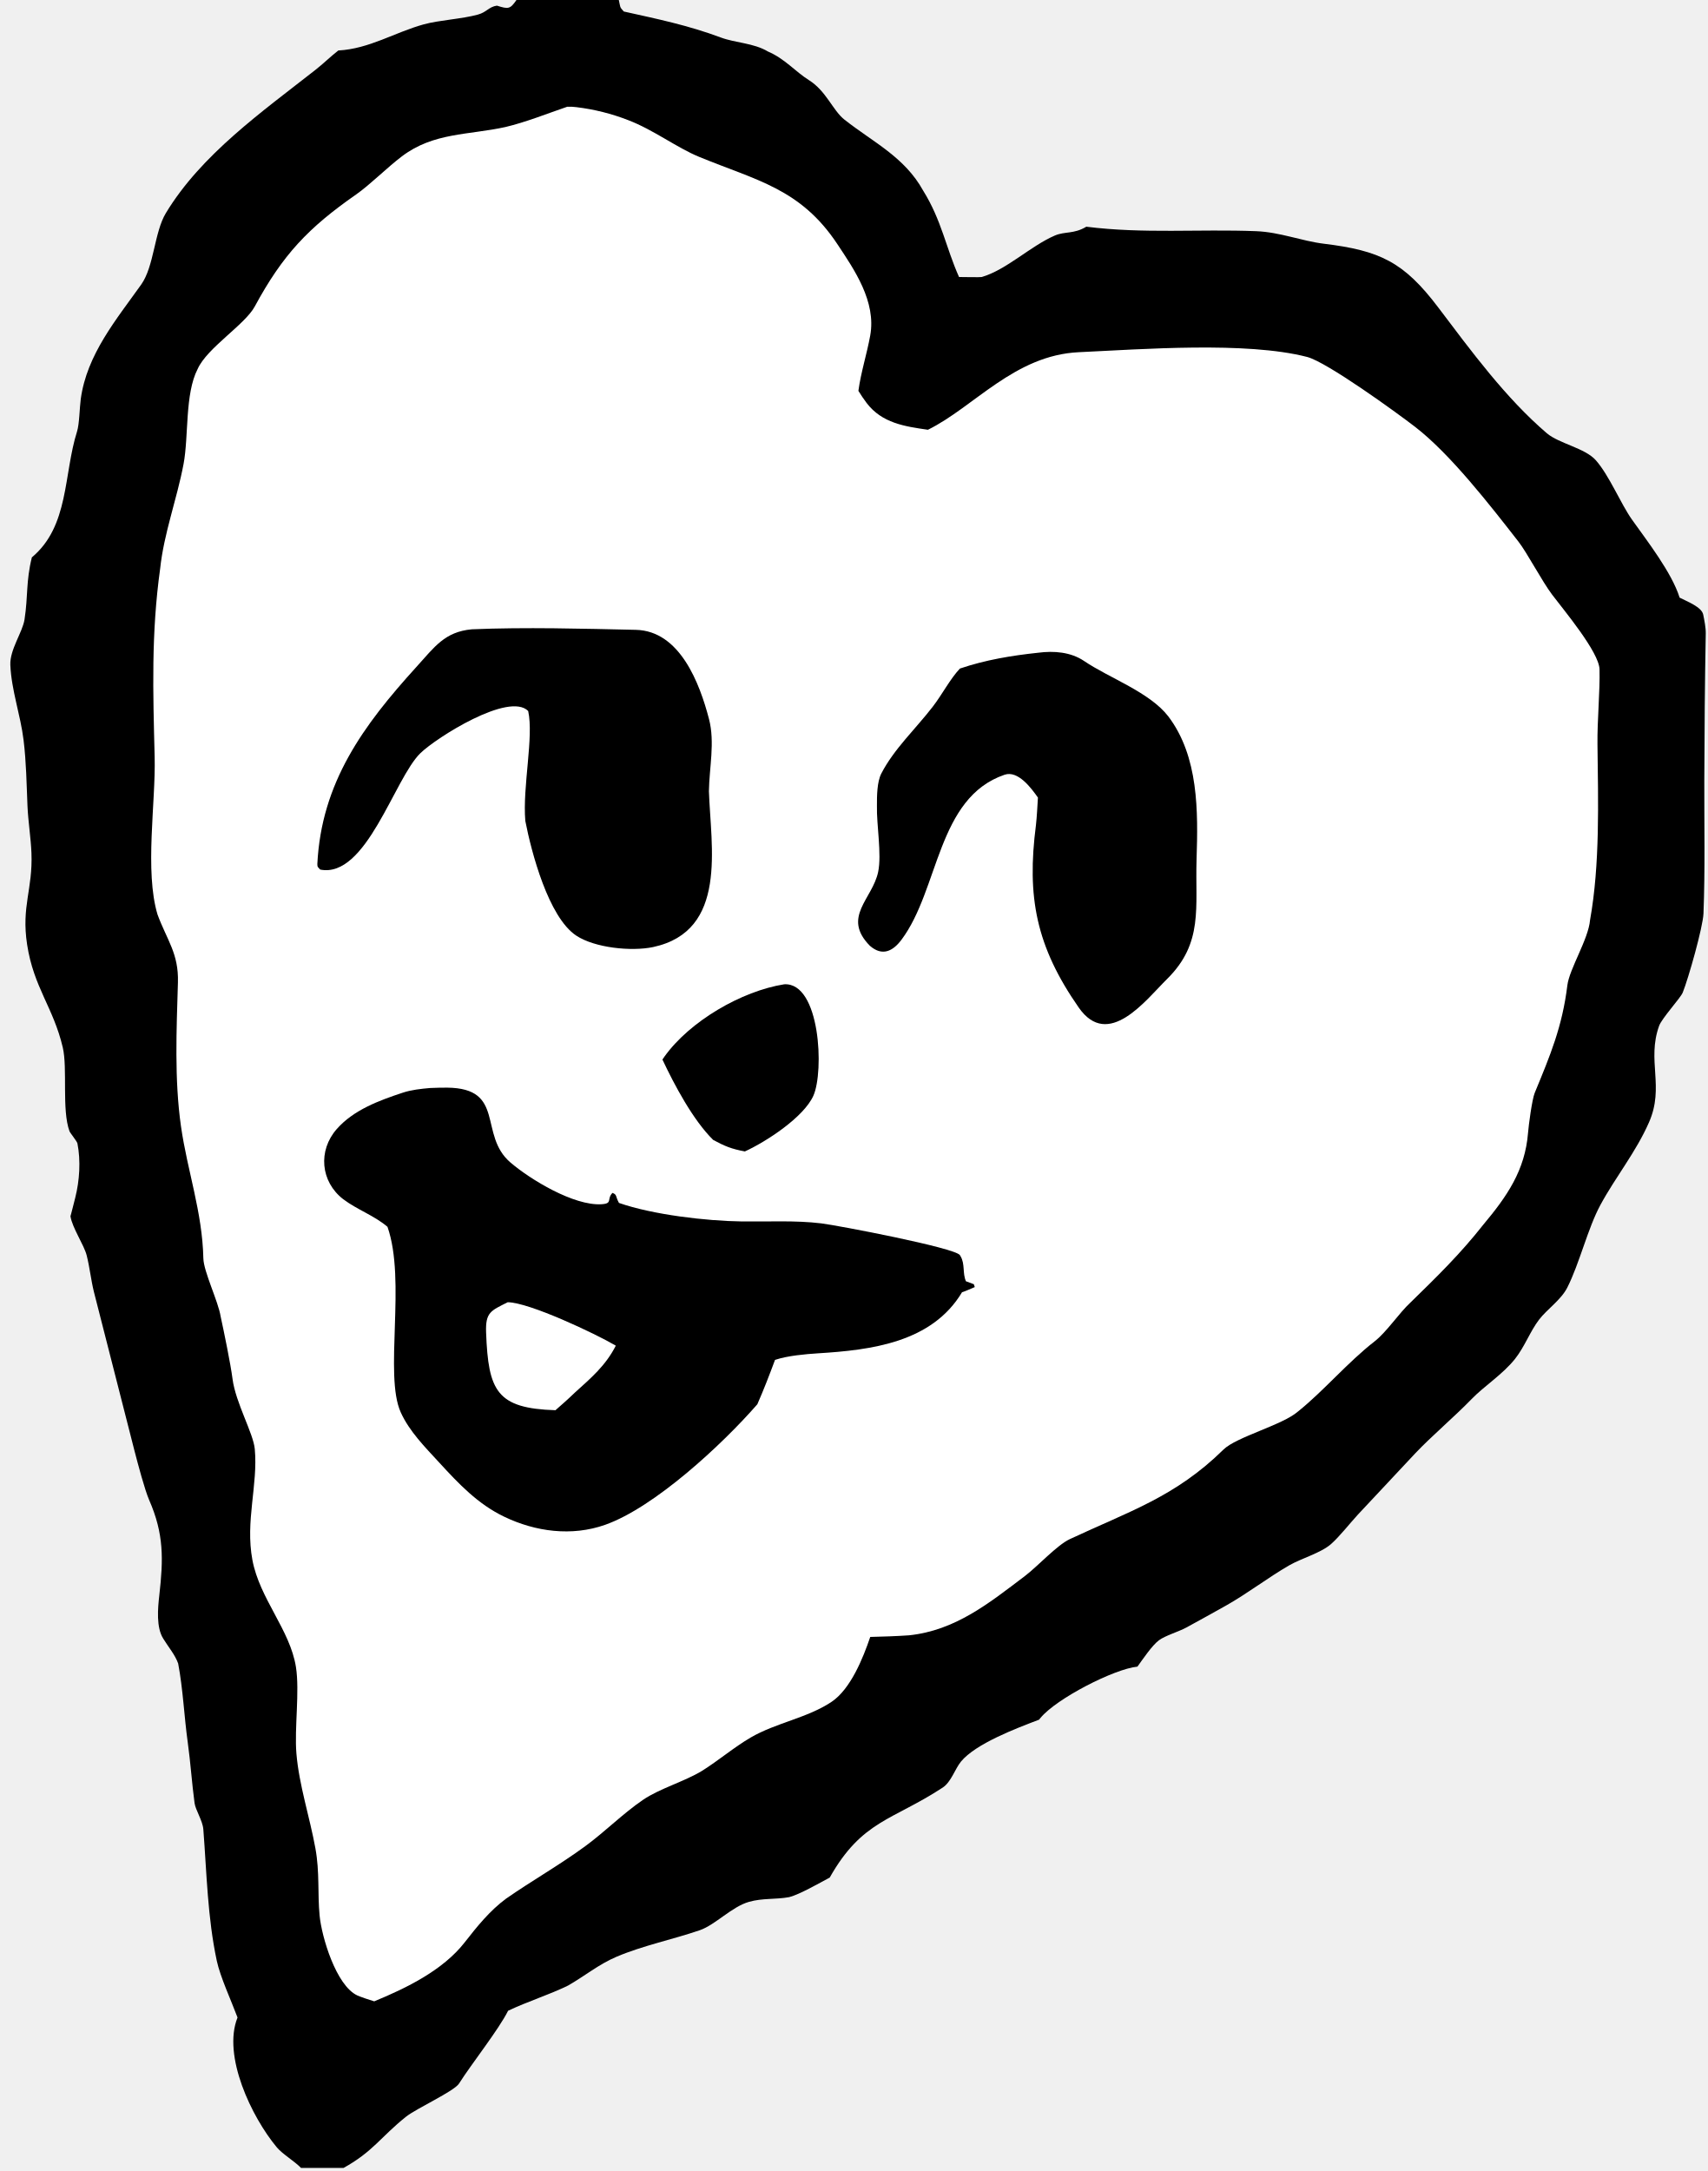
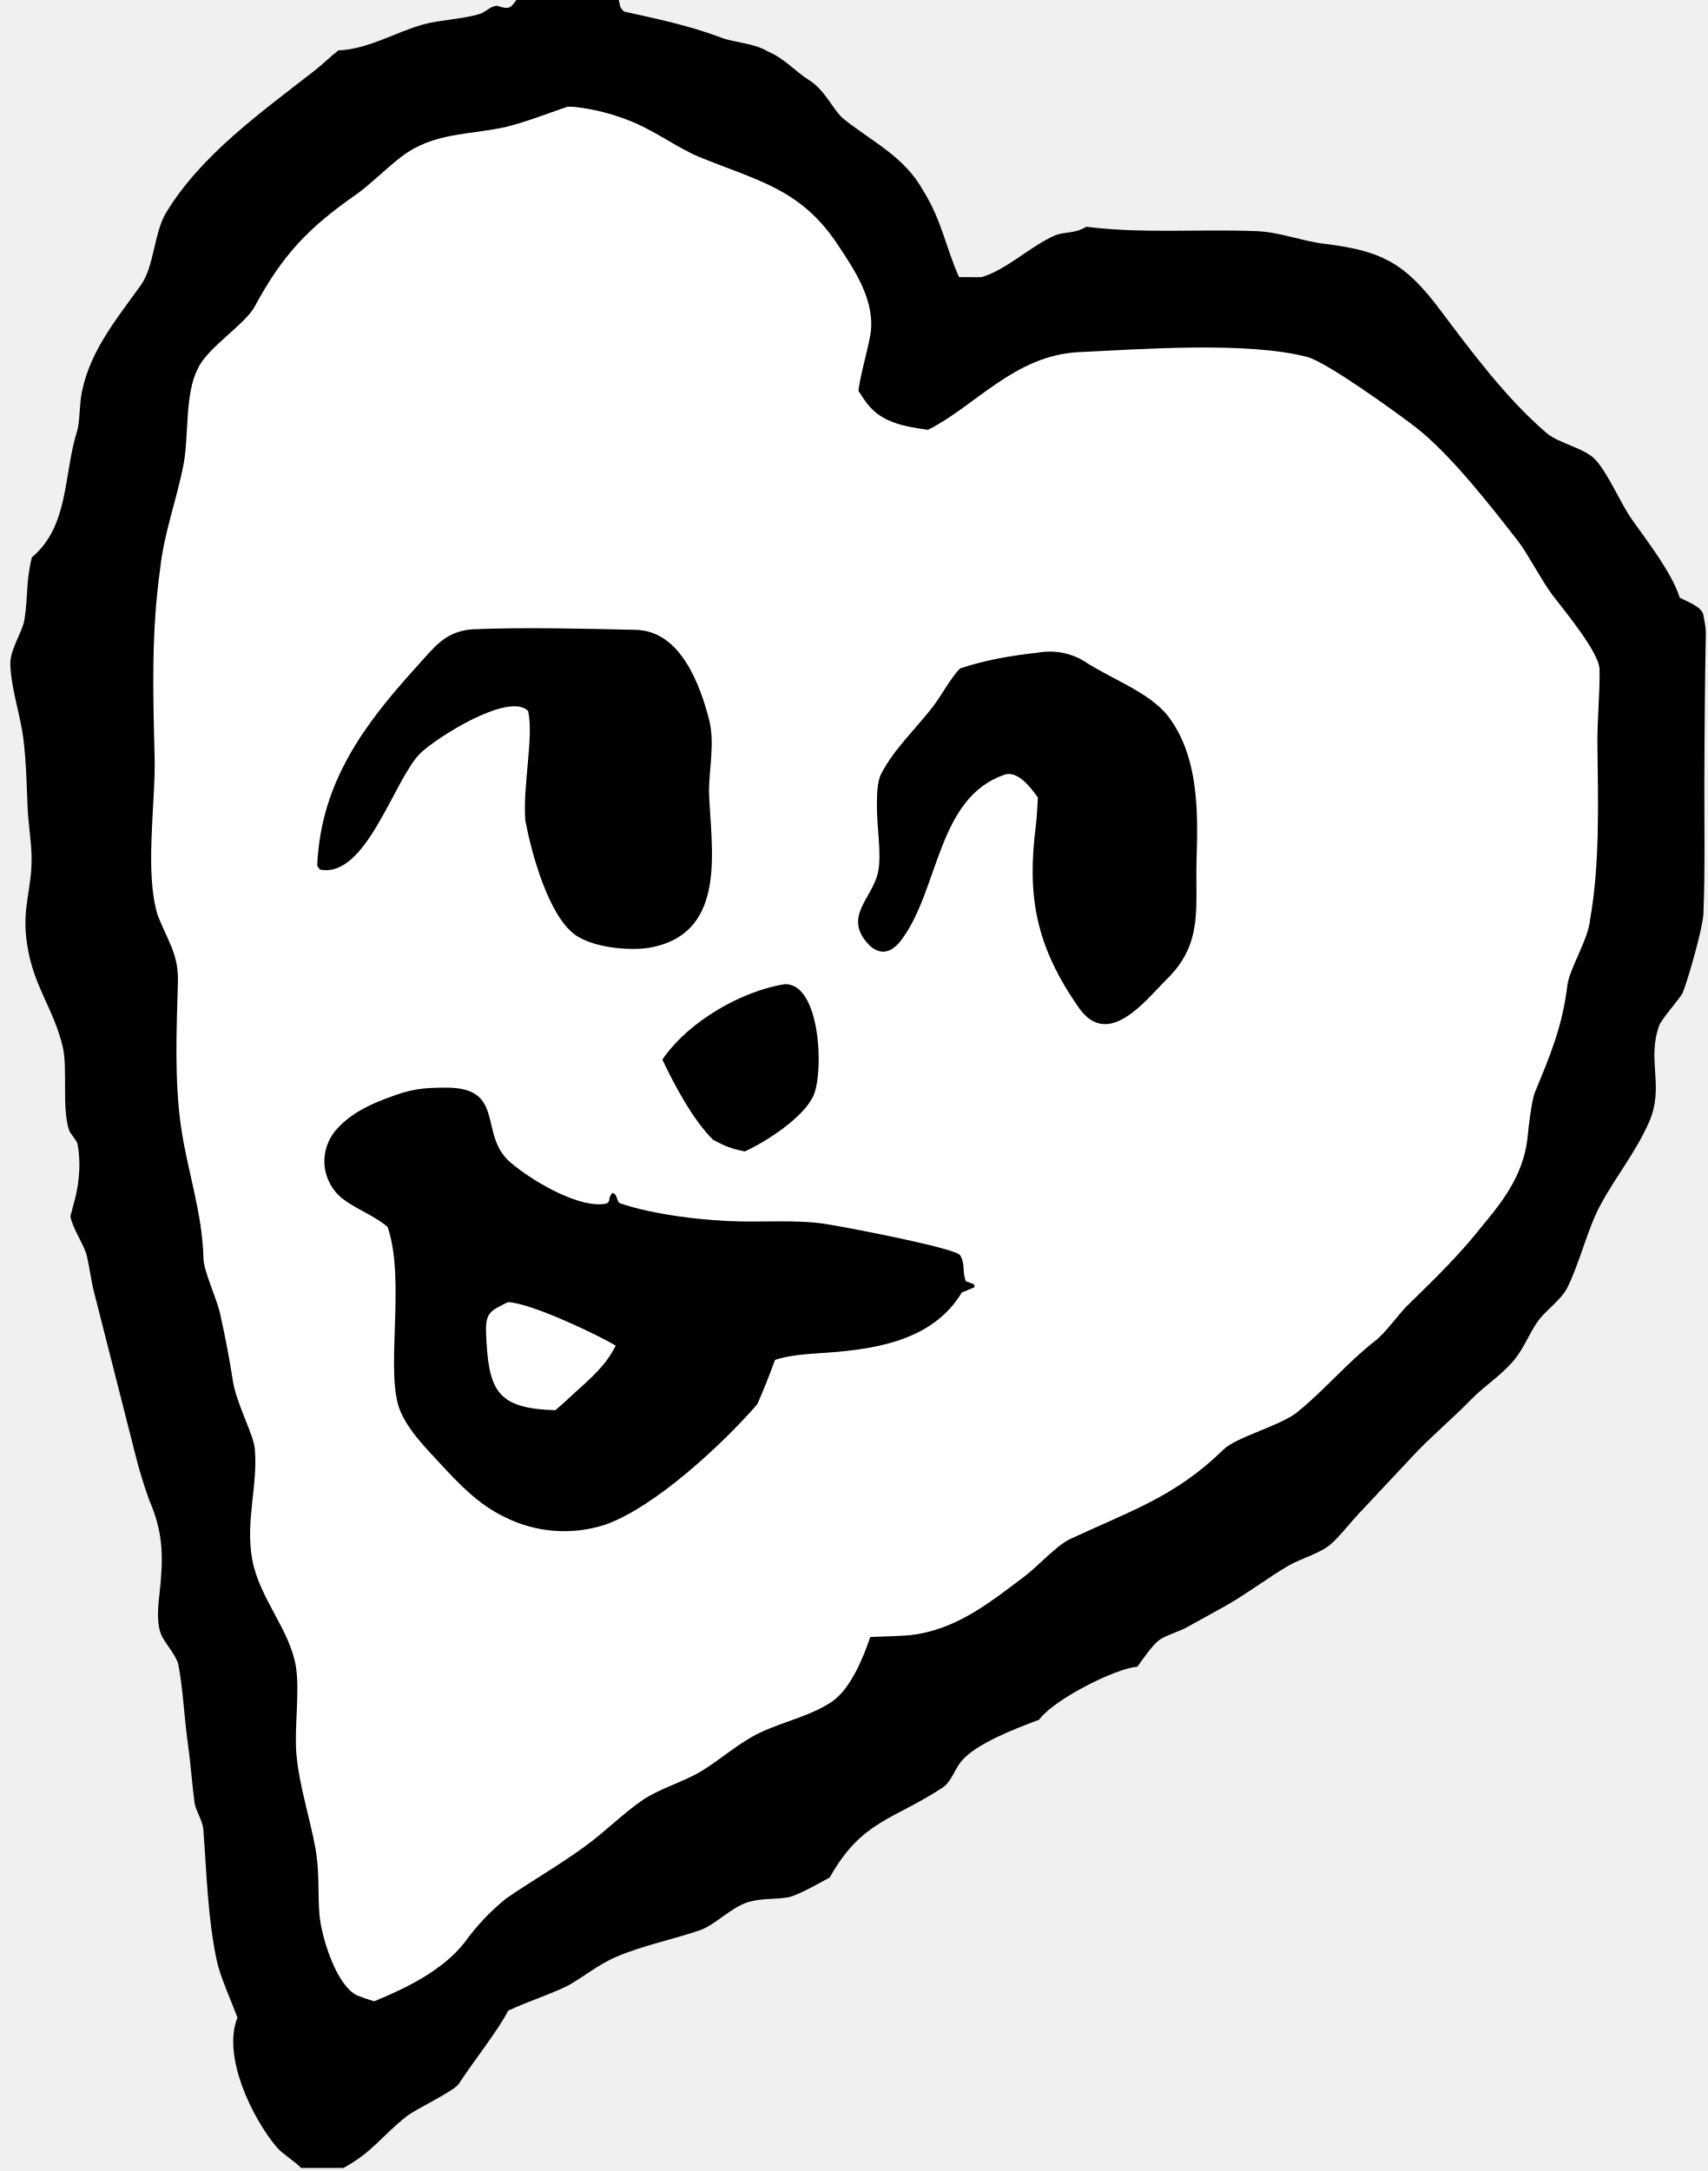
- <svg xmlns="http://www.w3.org/2000/svg" width="129" height="164" viewBox="0 0 129 164" fill="none">
-   <g clip-path="url(#clip0_3285_1599)">
-     <path d="M39.018 0H46.75C46.879 0.547 46.787 0.505 47.126 0.869C49.653 1.431 51.999 1.914 54.45 2.831C55.555 3.245 56.937 3.245 58.016 3.891C59.289 4.433 60.086 5.411 61.114 6.055C62.422 6.874 62.915 8.342 63.79 9.033C65.96 10.747 68.338 11.853 69.747 14.408C71.141 16.651 71.455 18.691 72.453 20.926C72.651 20.925 74.075 20.954 74.166 20.927C76.05 20.376 77.85 18.586 79.692 17.792C80.448 17.466 81.127 17.695 82.068 17.126C86.424 17.672 90.539 17.293 94.906 17.464C96.695 17.534 98.342 18.206 99.997 18.409C104.245 18.928 106.048 19.776 108.66 23.231C111.121 26.486 113.748 30.07 116.868 32.736C117.793 33.511 119.745 33.849 120.555 34.762C121.581 35.919 122.429 38.037 123.3 39.264C124.423 40.846 126.298 43.249 126.891 45.146C127.478 45.446 128.56 45.854 128.675 46.431C128.759 46.86 128.875 47.404 128.866 47.858C128.796 51.593 128.767 55.242 128.756 58.984C128.747 62.26 128.821 65.731 128.694 69.002C128.655 70.026 127.561 73.903 127.125 74.982C126.96 75.39 125.548 76.921 125.343 77.49C124.399 80.116 125.76 82.085 124.582 84.773C123.588 87.042 122.054 88.903 120.909 91.019C119.951 92.789 119.334 95.428 118.405 97.265C117.933 98.197 116.87 98.905 116.272 99.688C115.598 100.569 115.185 101.735 114.453 102.657C113.536 103.813 112.113 104.717 111.18 105.682C109.886 107.02 108.137 108.496 106.927 109.778L102.576 114.425C101.97 115.085 101.213 116.055 100.57 116.628C99.803 117.312 98.323 117.715 97.404 118.244C95.796 119.171 94.257 120.364 92.643 121.275C91.658 121.831 90.618 122.402 89.622 122.947C89.068 123.251 88.031 123.552 87.549 123.913C87.027 124.306 86.331 125.347 85.931 125.899C84.182 126.071 79.82 128.303 78.607 129.772C78.57 129.816 78.533 129.863 78.496 129.908C76.801 130.551 73.709 131.717 72.595 133.077C72.153 133.617 71.853 134.619 71.222 135.033C67.426 137.526 65.127 137.503 62.684 141.834C61.927 142.236 60.414 143.109 59.623 143.311C58.56 143.504 57.631 143.371 56.58 143.669C55.294 144.032 54.037 145.406 52.878 145.807C50.85 146.507 48.588 146.962 46.578 147.815C45.23 148.387 44.174 149.273 42.916 149.991C41.498 150.684 39.866 151.191 38.386 151.894C37.67 153.327 35.637 155.882 34.678 157.395C34.307 157.981 31.46 159.27 30.671 159.901C28.757 161.431 28.18 162.539 25.95 163.77H22.745C22.242 163.252 21.341 162.724 20.915 162.215C19.015 159.941 16.785 155.296 17.945 152.405C17.473 151.14 16.638 149.34 16.378 148.123C15.676 144.833 15.62 141.521 15.361 138.186C15.311 137.539 14.77 136.729 14.699 136.208C14.491 134.668 14.399 133.164 14.182 131.606C13.912 129.669 13.826 127.58 13.459 125.661C13.224 124.996 12.701 124.394 12.343 123.8C11.787 122.945 11.924 121.48 12.035 120.511C12.347 117.768 12.386 115.87 11.271 113.318C10.933 112.545 10.413 110.563 10.176 109.657L7.095 97.59C6.875 96.704 6.774 95.719 6.549 94.834C6.345 94.033 5.463 92.765 5.323 91.877C5.326 91.898 5.647 90.629 5.685 90.476C6.012 89.181 6.107 87.688 5.85 86.375C5.82 86.222 5.295 85.579 5.25 85.455C4.656 83.837 5.117 80.716 4.741 79.119C4.031 76.1 2.546 74.6 2.048 71.35C1.603 68.445 2.484 67.203 2.376 64.436C2.333 63.32 2.125 62.036 2.076 60.879C2.005 59.186 1.986 57.593 1.781 55.906C1.548 53.995 0.861 52.145 0.781 50.233C0.733 49.071 1.705 47.765 1.854 46.791C2.126 45.015 1.955 43.923 2.407 42.105C5.234 39.741 4.79 35.85 5.822 32.59C5.999 32.029 6.012 30.791 6.102 30.137C6.564 26.776 8.772 24.158 10.668 21.495C11.645 20.118 11.654 17.551 12.528 16.102C15.195 11.682 19.814 8.43 23.808 5.296C24.453 4.79 24.929 4.307 25.559 3.814C27.907 3.687 29.809 2.449 32.013 1.84C33.176 1.519 34.886 1.437 36.099 1.104C36.777 0.918 36.919 0.519 37.539 0.426C38.404 0.698 38.535 0.7 39.018 0Z" fill="black" />
-     <path d="M42.848 8.066C43.11 8.054 43.285 8.061 43.545 8.095C44.887 8.256 46.203 8.586 47.462 9.077C49.386 9.813 51.106 11.143 52.81 11.846C57.145 13.632 60.473 14.238 63.259 18.439C64.529 20.354 66.215 22.776 65.741 25.358C65.481 26.775 65.041 28.12 64.85 29.525C65.042 29.839 65.248 30.144 65.469 30.439C66.63 31.966 68.356 32.214 70.103 32.465C73.592 30.747 76.635 26.831 81.511 26.605C86.259 26.384 94.154 25.777 98.748 26.964C100.252 27.353 105.514 31.171 106.907 32.245C109.58 34.308 112.581 38.179 114.714 40.914C115.373 41.76 116.478 43.884 117.267 44.931C118.128 46.075 120.808 49.259 120.84 50.564C120.881 52.233 120.663 54.401 120.685 56.232C120.735 60.535 120.883 65.27 120.124 69.503C120.005 70.943 118.563 73.185 118.409 74.438C118.025 77.561 117.12 79.711 115.945 82.556C115.742 83.047 115.486 84.99 115.44 85.573C115.215 88.417 113.841 90.385 112.06 92.513C110.323 94.72 108.57 96.43 106.57 98.381C105.679 99.204 104.765 100.616 103.841 101.334C101.811 102.911 100.01 105.065 98.059 106.628C96.882 107.656 93.406 108.542 92.432 109.5C88.784 113.086 85.299 114.169 80.821 116.268C79.842 116.727 78.391 118.327 77.426 119.057C74.714 121.109 72.17 123.17 68.671 123.534C67.678 123.603 66.741 123.631 65.745 123.656C65.2 125.262 64.26 127.591 62.831 128.553C61.009 129.777 58.609 130.145 56.708 131.257C55.424 132.008 54.28 132.998 53.016 133.784C51.727 134.569 49.837 135.108 48.593 135.952C47.078 136.98 45.736 138.345 44.226 139.455C42.268 140.891 40.21 142.051 38.236 143.423C37.011 144.326 36.037 145.535 35.106 146.729C33.467 148.832 30.715 150.178 28.272 151.183C28.011 151.11 27.217 150.842 26.993 150.737C25.39 149.989 24.297 146.31 24.144 144.69C23.986 143.012 24.157 141.44 23.83 139.635C23.399 137.256 22.593 134.854 22.393 132.46C22.234 130.554 22.649 127.774 22.358 125.93C21.914 123.119 19.617 120.777 19.068 117.841C18.519 114.904 19.499 112.185 19.248 109.459C19.138 108.264 17.8 105.969 17.567 104.162C17.418 103.012 16.928 100.637 16.668 99.444C16.494 98.321 15.384 96.061 15.363 95.056C15.291 91.575 14.153 88.445 13.674 85.092C13.165 81.535 13.338 77.779 13.442 74.209C13.505 72.027 12.616 71.023 11.901 69.086C10.915 65.811 11.771 60.611 11.684 57.179C11.558 52.235 11.419 47.87 12.098 42.963C12.39 40.245 13.362 37.731 13.867 35.053C14.266 32.94 13.957 29.766 14.93 27.878C15.636 26.283 18.5 24.533 19.244 23.156C21.36 19.244 23.28 17.215 26.911 14.686C27.94 13.969 29.233 12.665 30.363 11.81C32.756 9.998 35.383 10.212 38.178 9.597C39.689 9.243 41.344 8.58 42.848 8.066Z" fill="white" />
-     <path d="M32.496 82.189C32.923 82.171 33.351 82.162 33.779 82.162C38.23 82.204 36.127 85.73 38.561 87.814C40.078 89.114 43.354 91.094 45.437 90.97C46.317 90.918 45.811 90.587 46.27 90.113C46.634 90.252 46.476 90.351 46.761 90.87C49.312 91.762 53.363 92.236 56.059 92.27C58.026 92.296 60.081 92.177 62.031 92.413C63.295 92.566 72.137 94.257 72.517 94.812C72.535 94.839 72.549 94.867 72.566 94.895C72.919 95.481 72.702 96.183 72.976 96.789L73.572 97.011L73.641 97.228C73.573 97.261 72.657 97.655 72.685 97.608C70.406 101.419 65.825 101.983 61.795 102.232C60.852 102.291 59.499 102.414 58.605 102.712L58.55 102.731C58.115 103.896 57.717 104.936 57.215 106.08C54.566 109.121 49.442 113.873 45.712 115.188C43.199 116.074 40.461 115.715 38.086 114.572C36.088 113.612 34.657 112.089 33.18 110.481C32.12 109.327 30.929 108.138 30.275 106.689C28.999 103.866 30.703 96.756 29.273 92.675C28.262 91.817 26.994 91.389 25.934 90.593C24.21 89.263 24.007 86.912 25.448 85.281C26.727 83.836 28.643 83.133 30.43 82.542C31.093 82.323 31.8 82.251 32.496 82.189Z" fill="black" />
-     <path d="M38.356 98.373C39.974 98.381 45.003 100.755 46.523 101.653C45.752 103.169 44.647 104.097 43.408 105.218C42.928 105.684 42.464 106.092 41.963 106.53C37.53 106.39 36.889 105.087 36.724 100.67C36.666 99.123 37.077 99.02 38.356 98.373Z" fill="white" />
-     <path d="M78.436 49.308C79.612 49.154 80.891 49.249 81.904 49.935C83.813 51.228 86.848 52.282 88.264 54.118C90.564 57.155 90.513 61.308 90.398 64.899C90.282 68.546 90.939 71.224 88.164 73.961C86.564 75.539 83.731 79.323 81.494 76.109C78.268 71.477 77.563 67.748 78.262 62.335C78.338 61.662 78.37 60.93 78.413 60.25C77.917 59.546 76.911 58.177 75.893 58.525C70.784 60.269 70.961 67.171 68.107 70.986C67.469 71.84 66.664 72.277 65.712 71.441C63.582 69.266 65.917 67.919 66.343 65.863C66.62 64.525 66.215 62.294 66.251 60.88C66.246 60.128 66.258 59.062 66.579 58.438C67.536 56.576 69.199 55.035 70.473 53.376C71.201 52.43 71.764 51.307 72.519 50.503C74.447 49.849 76.419 49.522 78.436 49.308Z" fill="black" />
-     <path d="M35.646 47.538C39.673 47.368 44.023 47.49 48.035 47.579C51.371 47.652 52.864 51.633 53.564 54.319C54.022 56.079 53.583 57.983 53.557 59.774C53.697 63.966 55.009 70.322 49.343 71.542C47.69 71.89 44.927 71.601 43.533 70.677C41.434 69.286 40.143 64.368 39.686 62.012C39.467 59.416 40.337 55.665 39.903 53.711C38.457 52.244 32.967 55.72 31.759 56.896C29.784 58.816 27.676 66.38 24.191 65.689C24.048 65.532 23.962 65.497 23.974 65.272C24.279 59.106 27.458 54.786 31.445 50.395C32.84 48.858 33.597 47.727 35.646 47.538Z" fill="black" />
-     <path d="M59.248 74.354C61.968 74.204 62.272 80.944 61.446 82.778C60.719 84.395 57.897 86.239 56.273 86.981C55.249 86.789 54.765 86.587 53.88 86.112C52.363 84.623 50.941 81.948 50.045 80.039C50.091 79.968 50.138 79.898 50.188 79.83C52.107 77.14 56.024 74.866 59.248 74.354Z" fill="black" />
+ <svg xmlns="http://www.w3.org/2000/svg" width="129" height="164" fill="none" viewBox="0 0 129 164">
+   <g clip-path="url(#a)">
+     <path fill="#000" d="M39.02 0h7.73c.13.55.04.5.38.87 2.52.56 4.87 1.04 7.32 1.96 1.1.42 2.49.41 3.57 1.06 1.27.54 2.07 1.52 3.1 2.16 1.3.82 1.8 2.3 2.67 2.98 2.17 1.72 4.55 2.82 5.96 5.38 1.4 2.24 1.7 4.28 2.7 6.52.2 0 1.63.02 1.72 0 1.88-.55 3.68-2.34 5.52-3.14.76-.32 1.44-.1 2.38-.66 4.35.54 8.47.16 12.84.33 1.79.07 3.43.75 5.09.95 4.25.52 6.05 1.37 8.66 4.82 2.46 3.26 5.09 6.84 8.2 9.5.93.78 2.89 1.12 3.7 2.03 1.02 1.16 1.87 3.28 2.74 4.5 1.12 1.59 3 3.99 3.6 5.89.58.3 1.66.7 1.78 1.28.08.43.2.97.19 1.43-.07 3.73-.1 7.38-.11 11.12-.01 3.28.06 6.75-.07 10.02-.03 1.03-1.13 4.9-1.56 5.98-.17.41-1.58 1.94-1.79 2.51-.94 2.63.42 4.6-.76 7.28-1 2.27-2.53 4.13-3.67 6.25-.96 1.77-1.58 4.4-2.5 6.25-.48.93-1.54 1.64-2.14 2.42-.67.88-1.08 2.05-1.82 2.97-.91 1.15-2.34 2.06-3.27 3.02-1.3 1.34-3.04 2.82-4.25 4.1l-4.35 4.64c-.61.66-1.37 1.64-2.01 2.2-.77.7-2.25 1.1-3.17 1.62-1.6.93-3.14 2.12-4.76 3.04l-3.02 1.67c-.55.3-1.59.6-2.07.96-.52.4-1.22 1.44-1.62 1.99-1.75.17-6.11 2.4-7.32 3.87l-.11.14c-1.7.64-4.8 1.8-5.9 3.17-.45.54-.75 1.54-1.38 1.95-3.8 2.5-6.1 2.47-8.54 6.8-.75.4-2.27 1.28-3.06 1.48-1.06.2-1.99.06-3.04.36-1.29.36-2.54 1.74-3.7 2.14-2.03.7-4.3 1.15-6.3 2-1.35.58-2.4 1.46-3.66 2.18-1.42.7-3.05 1.2-4.53 1.9-.72 1.44-2.75 4-3.71 5.5-.37.6-3.22 1.88-4 2.51-1.92 1.53-2.5 2.64-4.73 3.87h-3.2c-.5-.52-1.4-1.05-1.84-1.56-1.9-2.27-4.13-6.91-2.97-9.8-.47-1.27-1.3-3.07-1.56-4.29-.7-3.29-.76-6.6-1.02-9.93-.05-.65-.59-1.46-.66-1.98-.2-1.54-.3-3.05-.52-4.6-.27-1.94-.35-4.03-.72-5.95-.24-.66-.76-1.27-1.12-1.86-.55-.86-.42-2.32-.3-3.29.3-2.74.35-4.64-.77-7.2a36 36 0 0 1-1.1-3.65L7.1 97.59c-.23-.89-.33-1.87-.55-2.76-.2-.8-1.09-2.07-1.23-2.95l.37-1.4c.32-1.3.42-2.8.16-4.1-.03-.16-.55-.8-.6-.92-.6-1.62-.13-4.74-.5-6.34-.72-3.02-2.2-4.52-2.7-7.77-.45-2.9.43-4.15.33-6.91-.05-1.12-.26-2.4-.3-3.56-.07-1.7-.1-3.29-.3-4.97-.23-1.92-.92-3.76-1-5.68-.05-1.16.92-2.46 1.07-3.44.28-1.77.1-2.87.56-4.69 2.82-2.36 2.38-6.25 3.41-9.51.18-.56.2-1.8.28-2.45.46-3.36 2.67-5.98 4.57-8.64.97-1.38.98-3.95 1.86-5.4 2.66-4.42 7.28-7.67 11.28-10.8.64-.51 1.12-1 1.75-1.49C27.9 3.7 29.8 2.45 32 1.84c1.17-.32 2.88-.4 4.09-.74.68-.18.82-.58 1.44-.67.86.27 1 .27 1.48-.43" />
+     <path fill="#fff" d="M42.85 8.07c.26-.02.43 0 .7.02q2.02.25 3.91.99c1.93.73 3.65 2.06 5.35 2.77 4.34 1.78 7.66 2.39 10.45 6.59 1.27 1.91 2.95 4.34 2.48 6.92-.26 1.42-.7 2.76-.89 4.16q.3.48.62.92c1.16 1.53 2.89 1.77 4.63 2.03 3.5-1.72 6.54-5.64 11.41-5.87 4.75-.22 12.64-.82 17.24.36 1.5.4 6.76 4.21 8.16 5.28 2.67 2.07 5.67 5.94 7.8 8.67.66.85 1.77 2.97 2.56 4.02.86 1.14 3.54 4.33 3.57 5.63.04 1.67-.18 3.84-.16 5.67.05 4.3.2 9.04-.56 13.27-.12 1.44-1.56 3.69-1.71 4.94-.38 3.12-1.29 5.27-2.47 8.12-.2.49-.45 2.43-.5 3.01-.22 2.85-1.6 4.81-3.38 6.94-1.74 2.21-3.49 3.92-5.49 5.87-.9.82-1.8 2.24-2.73 2.95-2.03 1.58-3.83 3.73-5.78 5.3-1.18 1.03-4.65 1.91-5.63 2.87-3.65 3.59-7.13 4.67-11.6 6.77-.99.46-2.44 2.06-3.4 2.79-2.72 2.05-5.26 4.11-8.76 4.47-1 .07-1.93.1-2.92.13-.55 1.6-1.49 3.93-2.92 4.9-1.82 1.22-4.22 1.59-6.12 2.7-1.29.75-2.43 1.74-3.7 2.52-1.28.79-3.17 1.33-4.42 2.17-1.51 1.03-2.85 2.4-4.36 3.5-1.96 1.44-4.02 2.6-6 3.97a17 17 0 0 0-3.12 3.3c-1.64 2.11-4.4 3.46-6.84 4.46a14 14 0 0 1-1.28-.44c-1.6-.75-2.7-4.43-2.85-6.05-.15-1.68.02-3.25-.31-5.06-.43-2.37-1.24-4.78-1.44-7.17-.16-1.9.26-4.69-.03-6.53-.45-2.81-2.74-5.15-3.3-8.09-.54-2.94.44-5.66.19-8.38-.11-1.2-1.45-3.5-1.68-5.3a75 75 0 0 0-.9-4.72c-.18-1.12-1.29-3.38-1.3-4.38-.08-3.48-1.22-6.61-1.7-9.97-.5-3.55-.33-7.31-.23-10.88.07-2.18-.82-3.19-1.54-5.12-.99-3.28-.13-8.48-.22-11.91-.12-4.95-.26-9.31.42-14.22.29-2.71 1.26-5.23 1.77-7.9.4-2.12.09-5.3 1.06-7.18.7-1.6 3.57-3.35 4.31-4.72 2.12-3.92 4.04-5.94 7.67-8.47 1.03-.72 2.32-2.02 3.45-2.88 2.4-1.81 5.02-1.6 7.82-2.21 1.5-.36 3.16-1.02 4.67-1.53" />
+     <path fill="#000" d="M32.5 82.19q.63-.03 1.28-.03c4.45.04 2.35 3.57 4.78 5.65 1.52 1.3 4.8 3.28 6.88 3.16.88-.05.37-.38.83-.86.36.14.2.24.5.76 2.54.9 6.6 1.37 9.29 1.4 1.97.03 4.02-.1 5.97.14 1.26.16 10.1 1.85 10.49 2.4l.05.08c.35.6.13 1.3.4 1.9l.6.22.07.22c-.07.03-.98.42-.96.38-2.27 3.8-6.86 4.37-10.89 4.62-.94.06-2.3.18-3.19.48l-.05.02c-.43 1.17-.83 2.2-1.34 3.35-2.64 3.04-7.77 7.8-11.5 9.1a10 10 0 0 1-7.62-.6c-2-.97-3.43-2.5-4.91-4.1-1.06-1.15-2.25-2.34-2.9-3.8-1.28-2.81.42-9.92-1-14-1.02-.86-2.29-1.3-3.35-2.09a3.6 3.6 0 0 1-.48-5.3c1.28-1.45 3.2-2.16 4.98-2.75a9 9 0 0 1 2.07-.35" />
+     <path fill="#fff" d="M38.36 98.37c1.61.01 6.64 2.38 8.16 3.28-.77 1.52-1.87 2.45-3.11 3.57q-.71.67-1.45 1.31c-4.43-.14-5.07-1.44-5.24-5.86-.05-1.55.36-1.65 1.64-2.3" />
+     <path fill="#000" d="M78.44 49.3a5 5 0 0 1 3.46.64c1.91 1.29 4.95 2.34 6.36 4.18 2.3 3.03 2.25 7.19 2.14 10.78-.12 3.65.54 6.32-2.24 9.06-1.6 1.58-4.43 5.36-6.67 2.15-3.22-4.63-3.93-8.36-3.23-13.78.08-.67.11-1.4.15-2.08-.5-.7-1.5-2.07-2.52-1.73-5.1 1.75-4.93 8.65-7.78 12.47-.64.85-1.45 1.29-2.4.45-2.13-2.17.2-3.52.63-5.58.28-1.33-.12-3.57-.09-4.98 0-.75 0-1.82.33-2.44.96-1.86 2.62-3.4 3.9-5.06.72-.95 1.28-2.07 2.04-2.88 1.93-.65 3.9-.98 5.92-1.2M35.65 47.54c4.02-.17 8.37-.05 12.39.04 3.33.07 4.82 4.05 5.52 6.74.46 1.76.02 3.66 0 5.45.14 4.2 1.45 10.55-4.22 11.77-1.65.35-4.41.06-5.8-.86-2.1-1.4-3.4-6.31-3.85-8.67-.22-2.6.65-6.34.21-8.3-1.44-1.47-6.93 2.01-8.14 3.19-1.98 1.92-4.08 9.48-7.57 8.79-.14-.16-.23-.2-.22-.42.3-6.16 3.49-10.48 7.47-14.87 1.4-1.54 2.16-2.67 4.2-2.86M59.25 74.35c2.72-.15 3.02 6.6 2.2 8.43-.73 1.62-3.55 3.46-5.18 4.2-1.02-.2-1.5-.4-2.39-.87-1.52-1.49-2.94-4.16-3.84-6.07l.15-.21c1.92-2.69 5.83-4.96 9.06-5.48" />
  </g>
  <defs>
-     <clipPath id="clip0_3285_1599">
-       <rect width="129" height="163.77" fill="white" />
+     <clipPath id="a">
+       <path fill="#fff" d="M0 0h129v163.77H0z" />
    </clipPath>
  </defs>
</svg>
